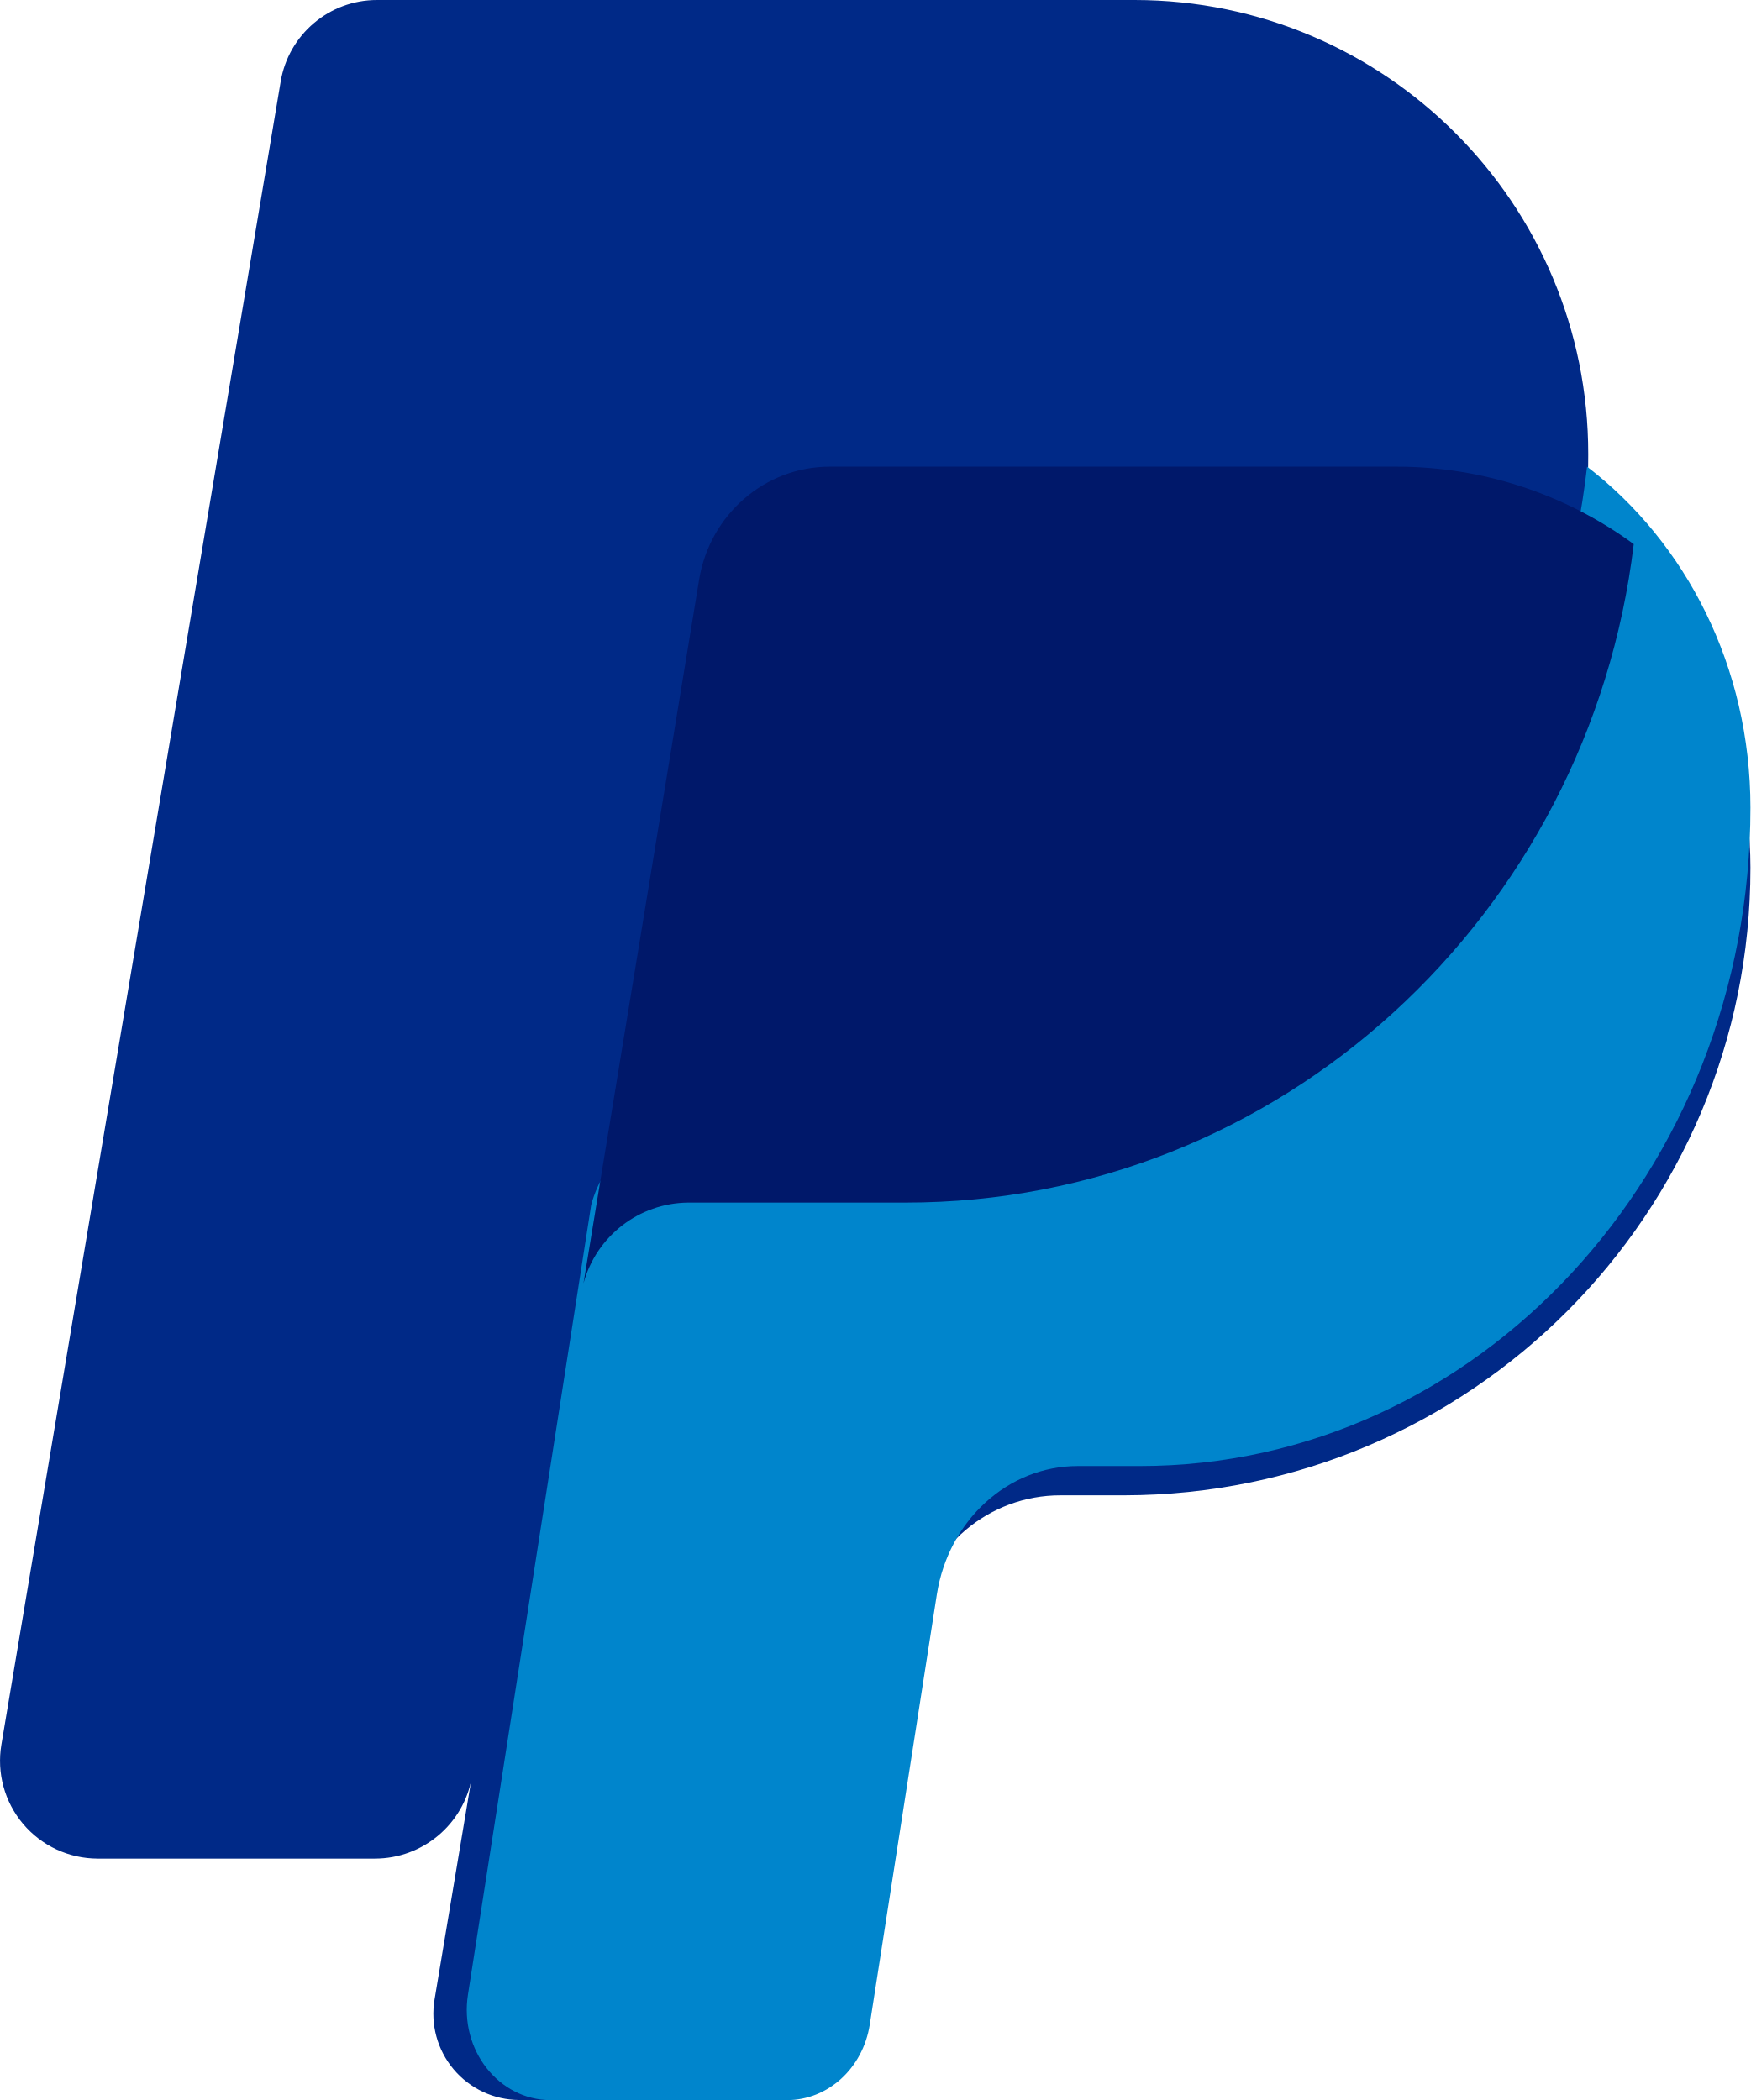
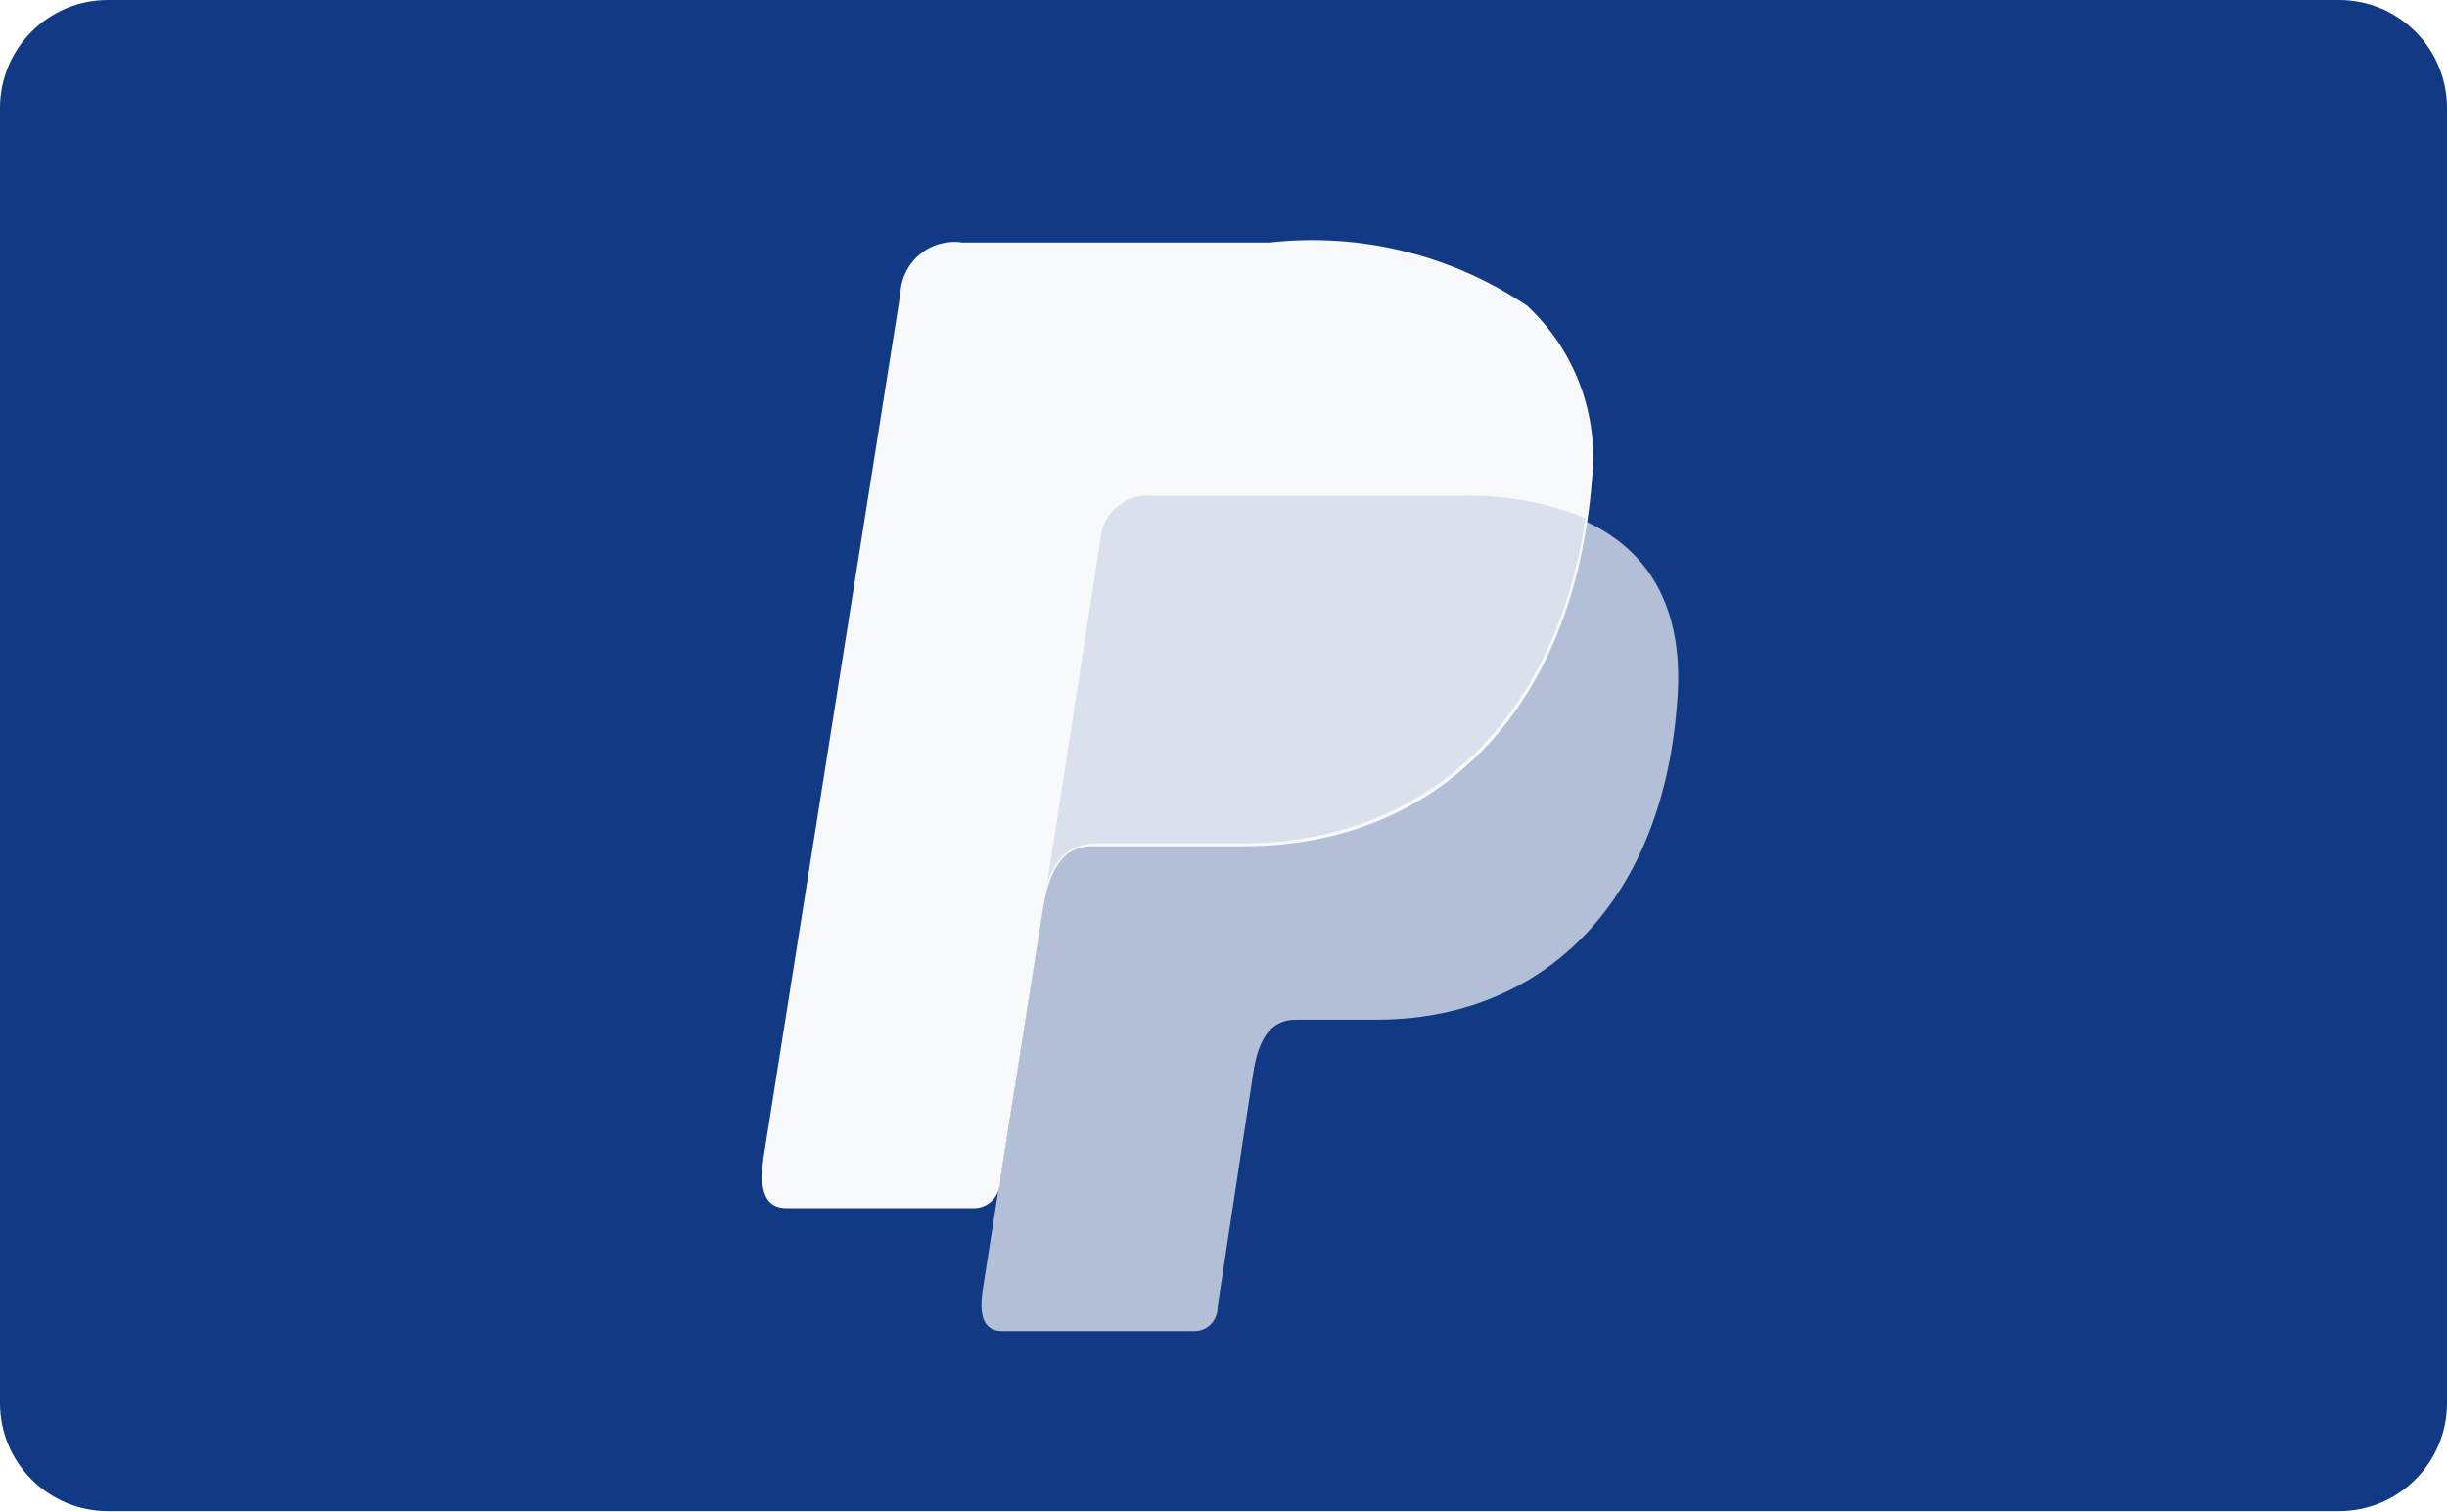
- <svg xmlns="http://www.w3.org/2000/svg" width="15" height="18" viewBox="0 0 15 18" fill="none">
-   <path d="M13.564 4.65a6.2 6.2 0 0 0 .046-.755A3.89 3.89 0 0 0 9.724 0H3.23a.837.837 0 0 0-.825.7L.012 14.953a.838.838 0 0 0 .825.978h2.375a.844.844 0 0 0 .832-.7l.01-.066-.33 1.972A.739.739 0 0 0 4.45 18H6.53c.36 0 .668-.26.727-.616l.59-3.517a1.257 1.257 0 0 1 1.24-1.05h.545A5.375 5.375 0 0 0 15 7.437c0-1.15-.567-2.167-1.436-2.787z" fill="#002987" />
-   <path d="M13.6 4c-.361 3.177-2.873 5.638-5.917 5.638H5.917c-.399 0-.743.286-.851.69L4.01 17.097c-.074.473.264.904.709.904h2.025c.351 0 .65-.273.709-.646l.575-3.688c.1-.636.61-1.101 1.207-1.101h.532c2.89 0 5.233-2.527 5.233-5.643C15 5.716 14.447 4.65 13.6 4z" fill="#0085CC" />
-   <path d="M5.897 10.308H7.76c3.21 0 5.858-2.463 6.24-5.644A3.433 3.433 0 0 0 11.97 4H7.11c-.554 0-1.027.41-1.119.968L5 11a.938.938 0 0 1 .897-.692z" fill="#00186A" />
+ <svg xmlns="http://www.w3.org/2000/svg" width="34" height="21" viewBox="0 0 34 21">
+   <rect width="34" height="21" rx="1.5" style="fill:#113984" />
+   <path d="M21.54 11.43h4.26c2.29 0 3.16 1.16 3 2.87-.22 2.81-1.92 4.37-4.17 4.37h-1.12c-.31 0-.52.2-.6.76l-.49 3.22c0 .21-.14.34-.31.35h-2.68c-.25 0-.34-.19-.27-.61L20.79 12a.66.66 0 0 1 .75-.57z" transform="translate(-5.5 -4.5)" style="fill:#b2bfd7;fill-rule:evenodd" />
+   <path d="M18.87 7.87h4.27a5.34 5.34 0 0 1 3.58.88 2.88 2.88 0 0 1 .9 2.42c-.26 3.26-2.21 5.09-4.83 5.09h-2.11c-.36 0-.59.24-.69.88l-.59 3.74c0 .24-.15.39-.34.41h-2.63c-.29 0-.39-.23-.32-.71l1.9-12a.75.75 0 0 1 .86-.71z" transform="translate(-5.5 -4.5)" style="fill:#f8f9fb;fill-rule:evenodd" />
+   <path d="m20.05 16.77.74-4.77a.66.66 0 0 1 .75-.61h4.26a4.25 4.25 0 0 1 1.73.31c-.43 2.91-2.31 4.52-4.77 4.52h-2.1c-.28.04-.49.18-.61.55z" transform="translate(-5.5 -4.5)" style="fill:#dbe1ec;fill-rule:evenodd" />
</svg>
